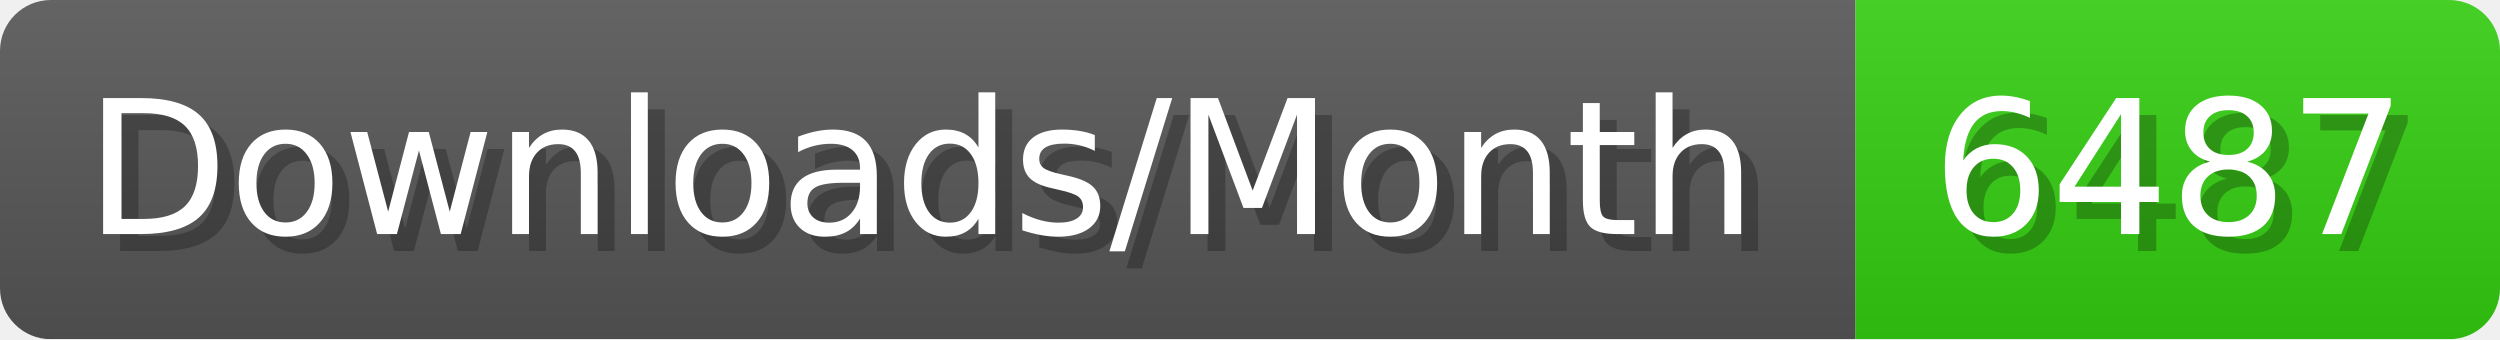
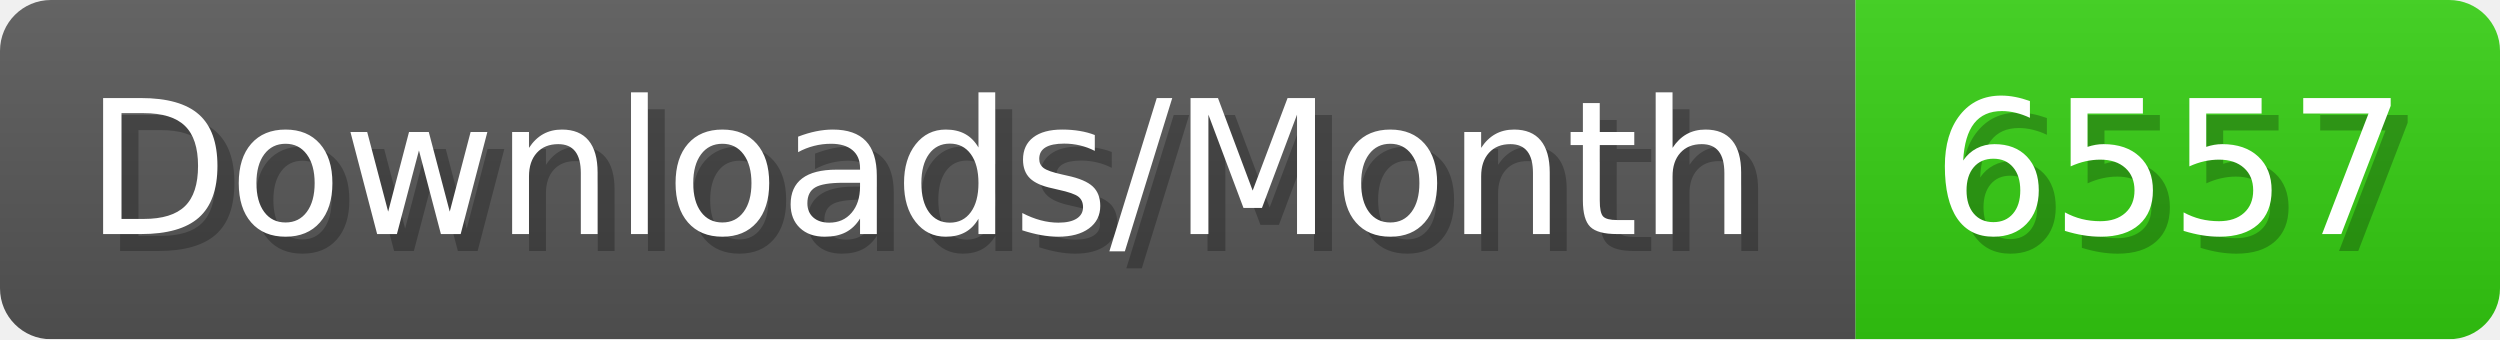
- <svg xmlns="http://www.w3.org/2000/svg" width="147.4" height="20" viewBox="0 0 1474 200" role="img" aria-label="Downloads/Month: 6487">
+ <svg xmlns="http://www.w3.org/2000/svg" width="147.4" height="20" viewBox="0 0 1474 200" role="img" aria-label="Downloads/Month: 6557">
  <linearGradient id="YlXUI" x2="0" y2="100%">
    <stop offset="0" stop-opacity=".1" stop-color="#EEE" />
    <stop offset="1" stop-opacity=".1" />
  </linearGradient>
  <mask id="JHhop">
    <rect width="1474" height="200" rx="30" fill="#FFF" />
  </mask>
  <g mask="url(#JHhop)">
    <rect width="1094" height="200" fill="#555" />
    <rect width="380" height="200" fill="#3C1" x="1094" />
    <rect width="1474" height="200" fill="url(#YlXUI)" />
  </g>
  <g aria-hidden="true" fill="#fff" text-anchor="start" font-family="Verdana,DejaVu Sans,sans-serif" font-size="110">
    <text x="60" y="148" textLength="994" fill="#000" opacity="0.25">Downloads/Month</text>
    <text x="50" y="138" textLength="994">Downloads/Month</text>
-     <text x="1149" y="148" textLength="280" fill="#000" opacity="0.25">6487</text>
-     <text x="1139" y="138" textLength="280">6487</text>
+     <text x="1149" y="148" textLength="280" fill="#000" opacity="0.25">6557</text>
+     <text x="1139" y="138" textLength="280">6557</text>
  </g>
</svg>
